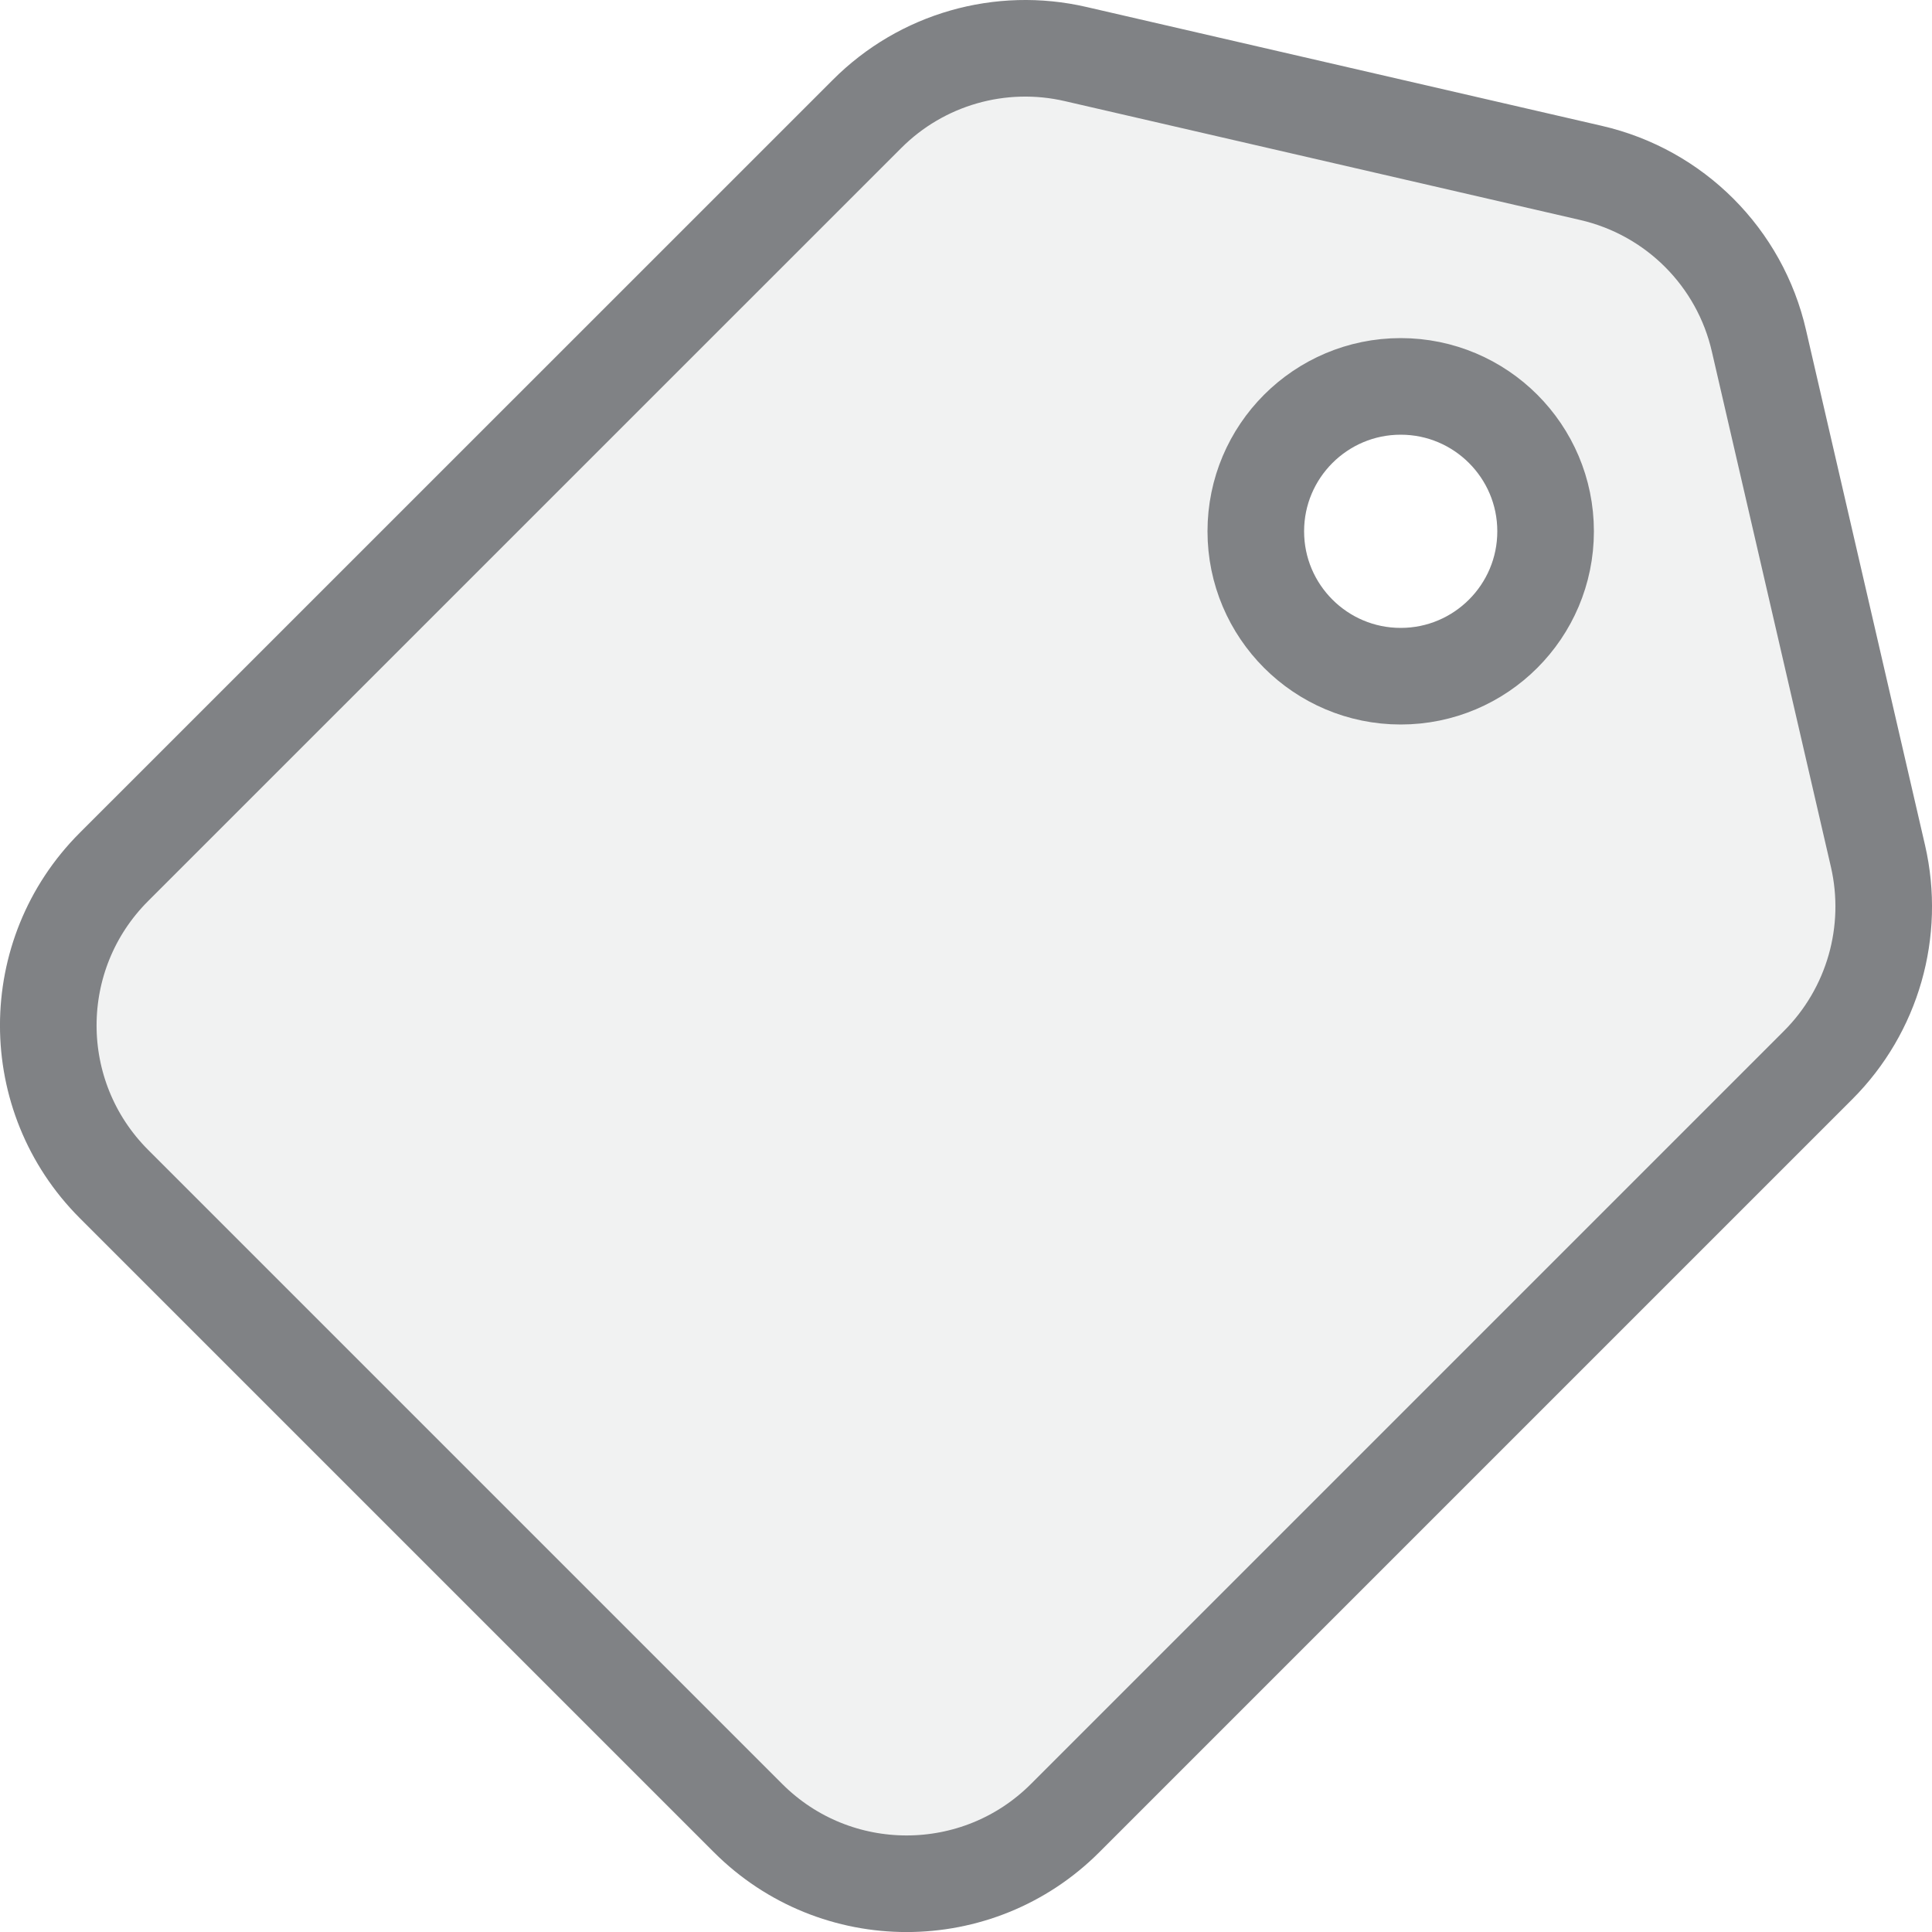
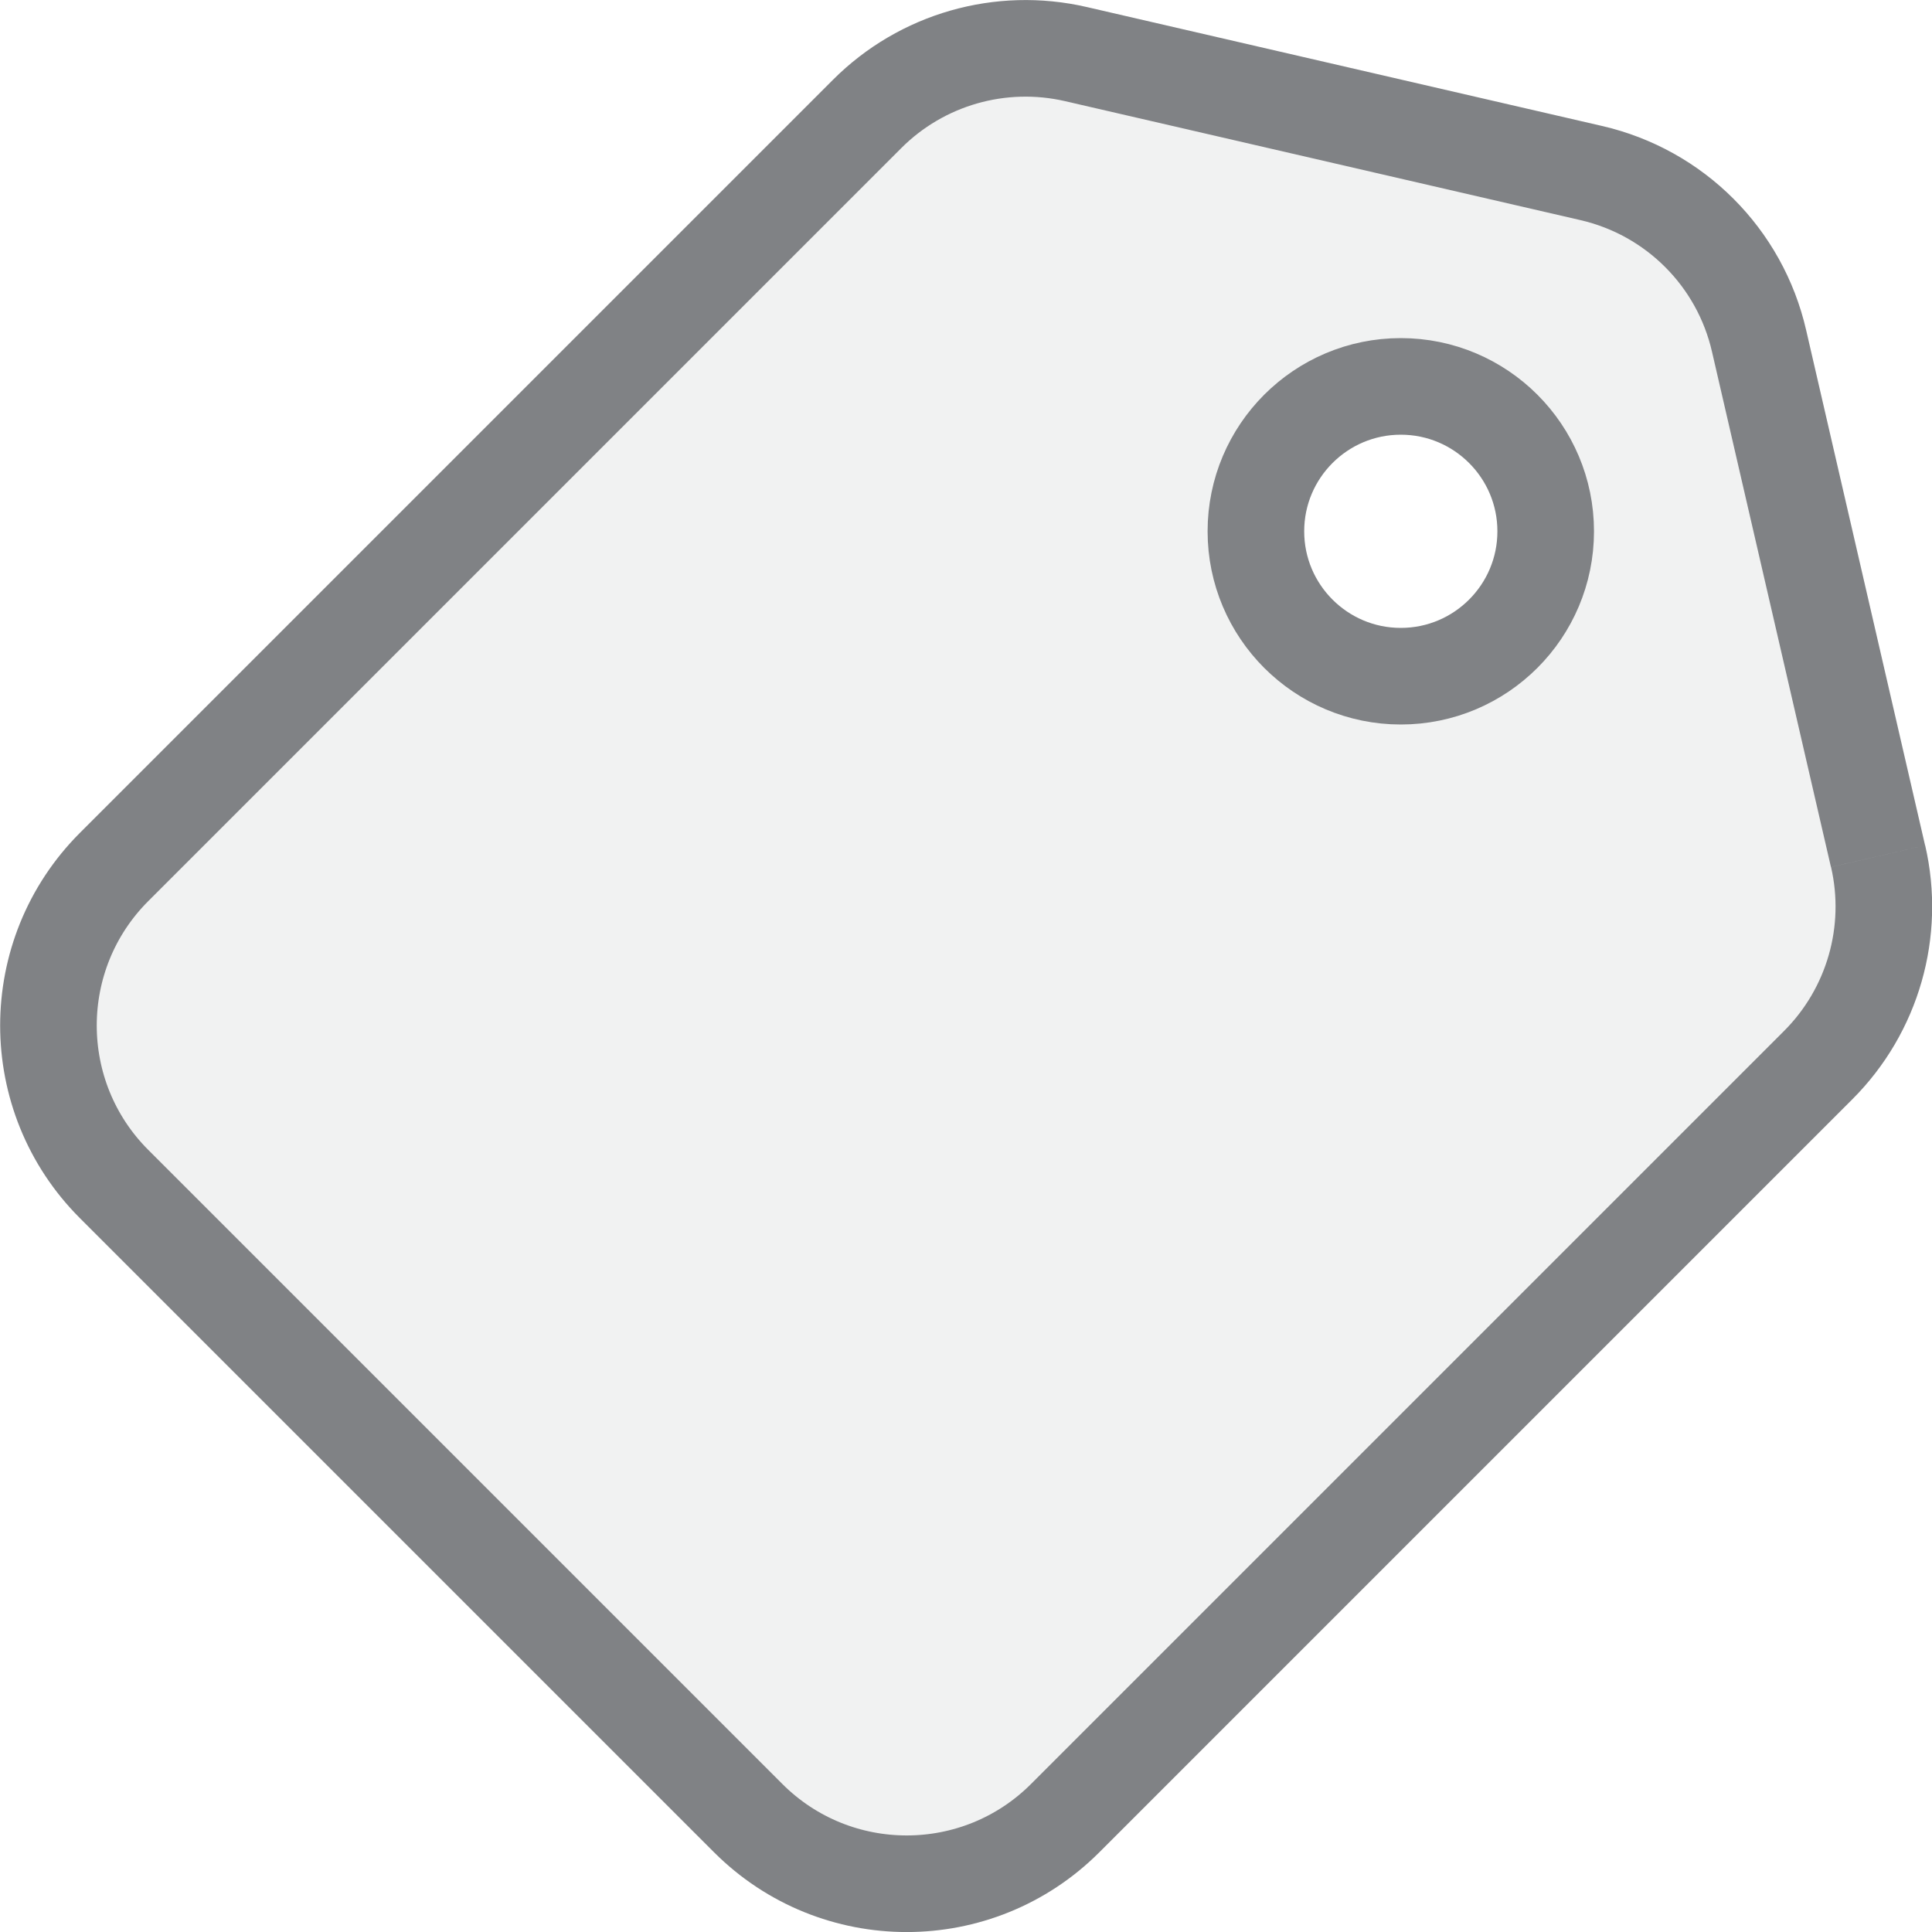
- <svg xmlns="http://www.w3.org/2000/svg" width="20px" height="20px" viewBox="0 0 20 20" version="1.1">
-   <defs />
-   <g id="Page-1" stroke="none" stroke-width="1" fill="none" fill-rule="evenodd">
-     <g id="new-label" stroke="#808285" fill="#F1F2F2">
-       <path d="M19.441,8.863 L18.209,3.53 C18.012,2.665 17.336,1.989 16.47,1.79 L11.137,0.56 C10.358,0.379 9.54,0.613 8.975,1.18 L1.18,8.974 C0.273,9.88 0.273,11.35 1.18,12.257 L7.744,18.821 C8.65,19.727 10.12,19.727 11.026,18.821 L18.821,11.026 C19.387,10.46 19.62,9.642 19.441,8.863 Z M14.5,7 C15.328,7 16,6.328 16,5.5 C16,4.672 15.328,4 14.5,4 C13.672,4 13,4.672 13,5.5 C13,6.328 13.672,7 14.5,7 Z" id="Shape" />
-     </g>
+ <svg xmlns="http://www.w3.org/2000/svg" viewBox="0 0 20 20">
+   <g fill="none" fill-rule="evenodd">
+     <path d="m19.441 8.863l-1.231-5.333c-.198-.865-.873-1.54-1.739-1.739l-5.333-1.231c-.779-.18-1.597.054-2.162.62l-7.795 7.795c-.906.906-.906 2.376 0 3.282l6.564 6.564c.906.906 2.376.906 3.282 0l7.795-7.795c.566-.566.8-1.384.62-2.163m-4.941-1.863c.828 0 1.5-.672 1.5-1.5 0-.828-.672-1.5-1.5-1.5-.828 0-1.5.672-1.5 1.5 0 .828.672 1.5 1.5 1.5" stroke="#808285" fill="#f1f2f2" />
  </g>
</svg>
